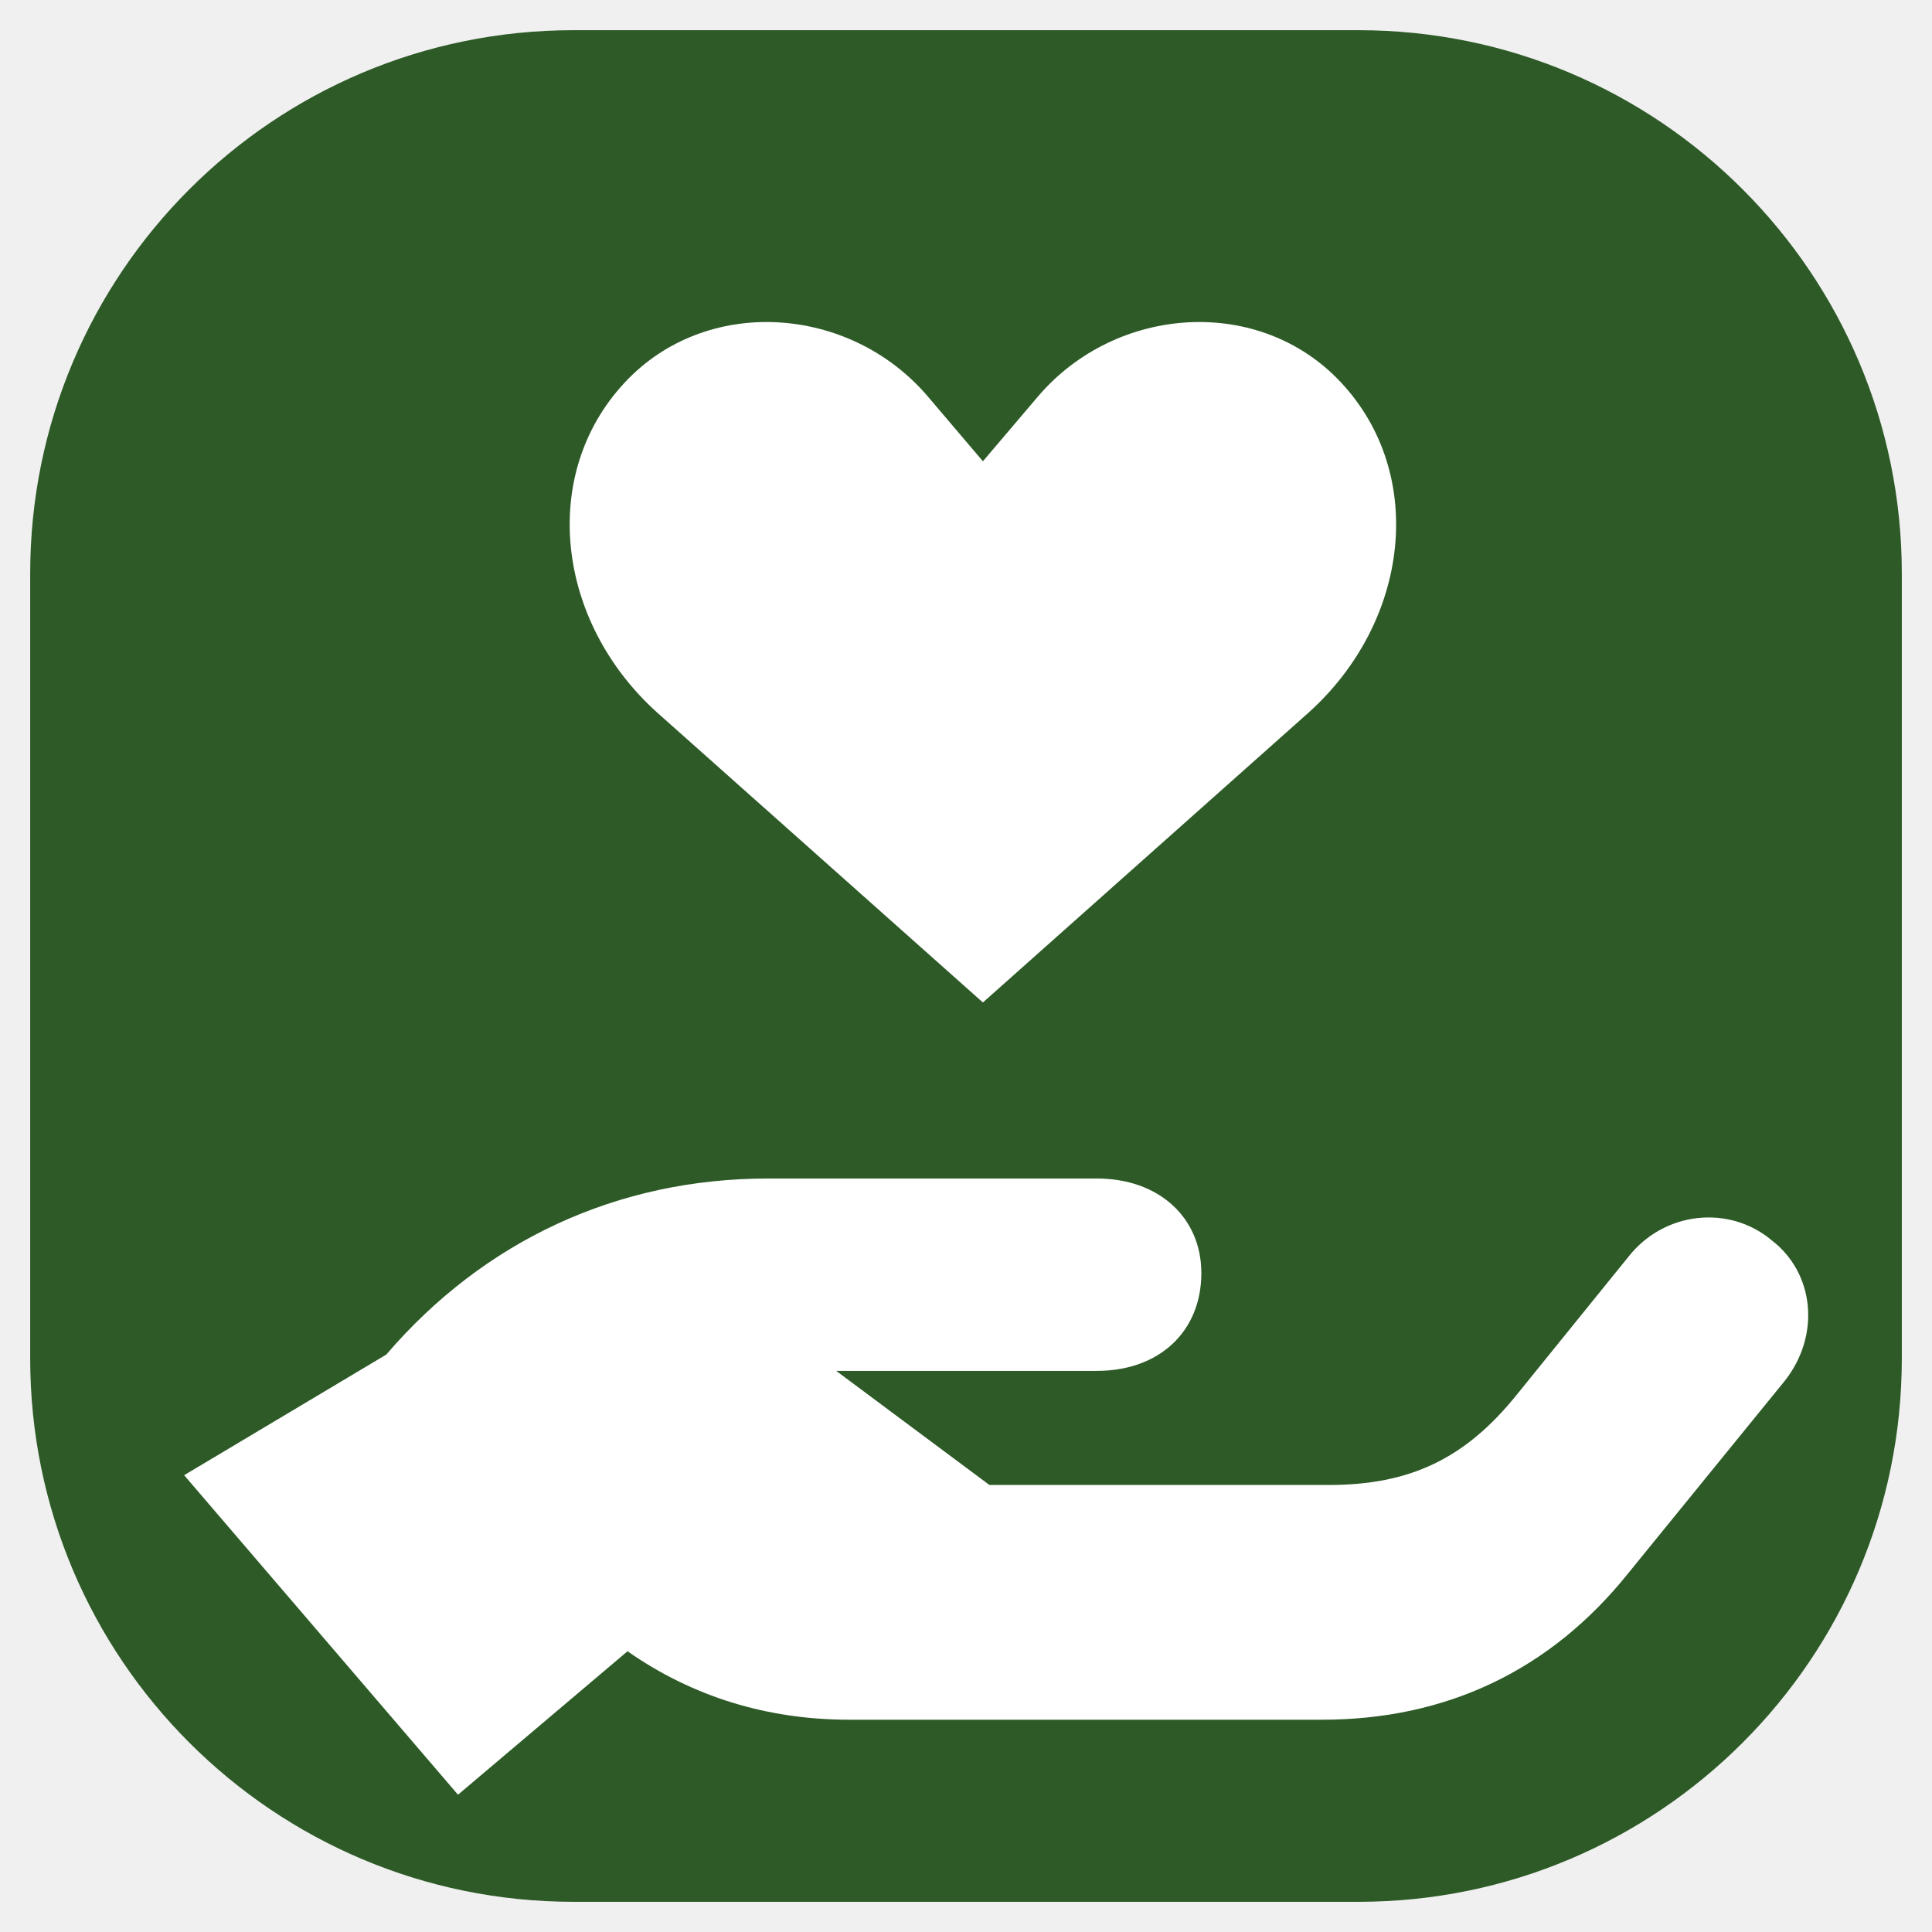
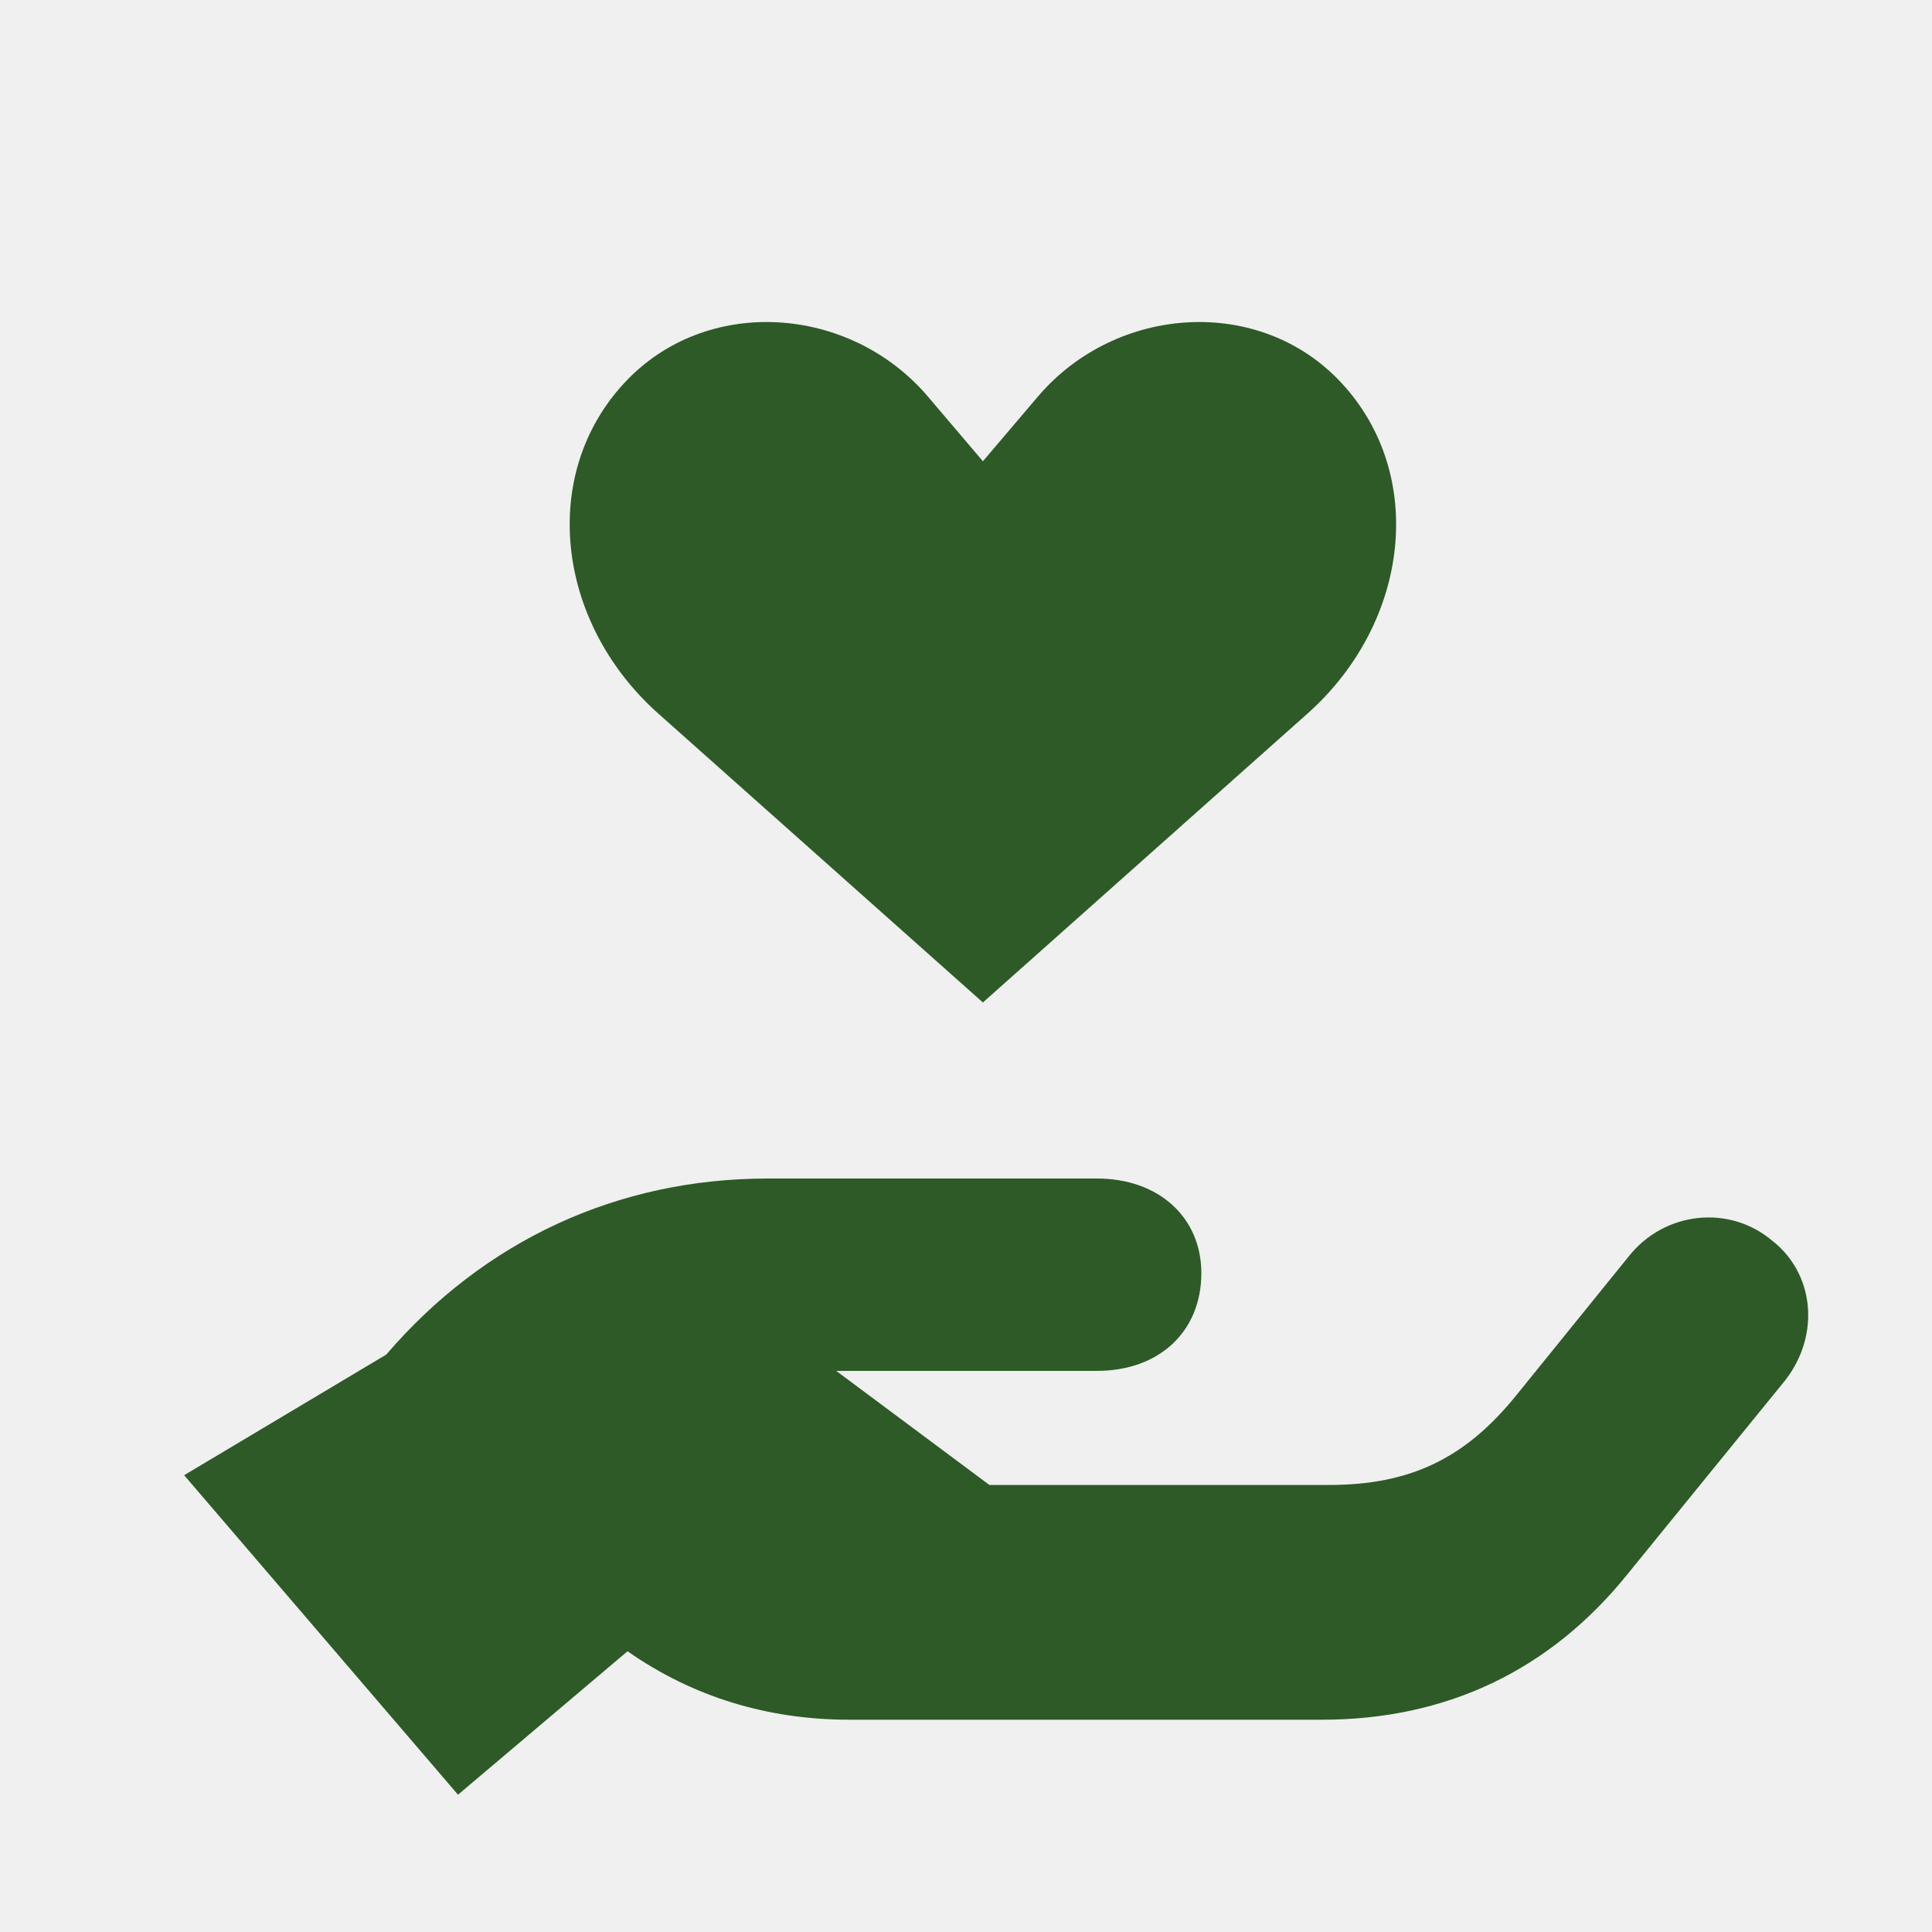
<svg xmlns="http://www.w3.org/2000/svg" viewBox="0 0 64 64">
-   <rect x="1" y="1" width="62" height="62" rx="18" fill="#2d5a27" />
  <g transform="translate(-2 -2) scale(1.08)">
-     <path fill="#ffffff" d="M32 32.6 22 23.7c-3.1-2.8-3.6-7.3-1-10.1 2.5-2.7 6.9-2.4 9.3.4l1.7 2 1.7-2c2.4-2.8 6.8-3.1 9.3-.4 2.6 2.8 2.1 7.3-1 10.1L32 32.6z" />
-     <path fill="#ffffff" d="M13.7 43.4c3-3.5 7.1-5.4 11.7-5.4h10.1c1.9 0 3.2 1.2 3.2 2.9 0 1.8-1.3 3-3.2 3h-8l4.7 3.5h10.4c2.5 0 4.2-.8 5.8-2.8l3.4-4.2c1.1-1.4 3.1-1.6 4.4-.5 1.3 1 1.5 2.9.4 4.3l-4.8 5.9c-2.4 3-5.6 4.5-9.4 4.5H27.9c-2.5 0-4.8-.7-6.8-2.1l-5.2 4.4-8.4-9.8 6.2-3.7z" />
+     <path fill="#2d5a27" d="M32 32.6 22 23.7c-3.1-2.8-3.6-7.3-1-10.1 2.5-2.7 6.9-2.4 9.3.4l1.7 2 1.7-2c2.4-2.8 6.8-3.1 9.3-.4 2.6 2.8 2.1 7.3-1 10.1L32 32.6z" />
+     <path fill="#2d5a27" d="M13.7 43.4c3-3.5 7.1-5.4 11.7-5.4h10.1c1.9 0 3.2 1.2 3.2 2.9 0 1.8-1.3 3-3.2 3h-8l4.7 3.5h10.4c2.5 0 4.2-.8 5.8-2.8l3.4-4.2c1.1-1.4 3.1-1.6 4.4-.5 1.3 1 1.5 2.9.4 4.3l-4.8 5.9c-2.4 3-5.6 4.5-9.4 4.5H27.9c-2.5 0-4.8-.7-6.8-2.1l-5.2 4.4-8.4-9.8 6.2-3.7z" />
  </g>
</svg>
